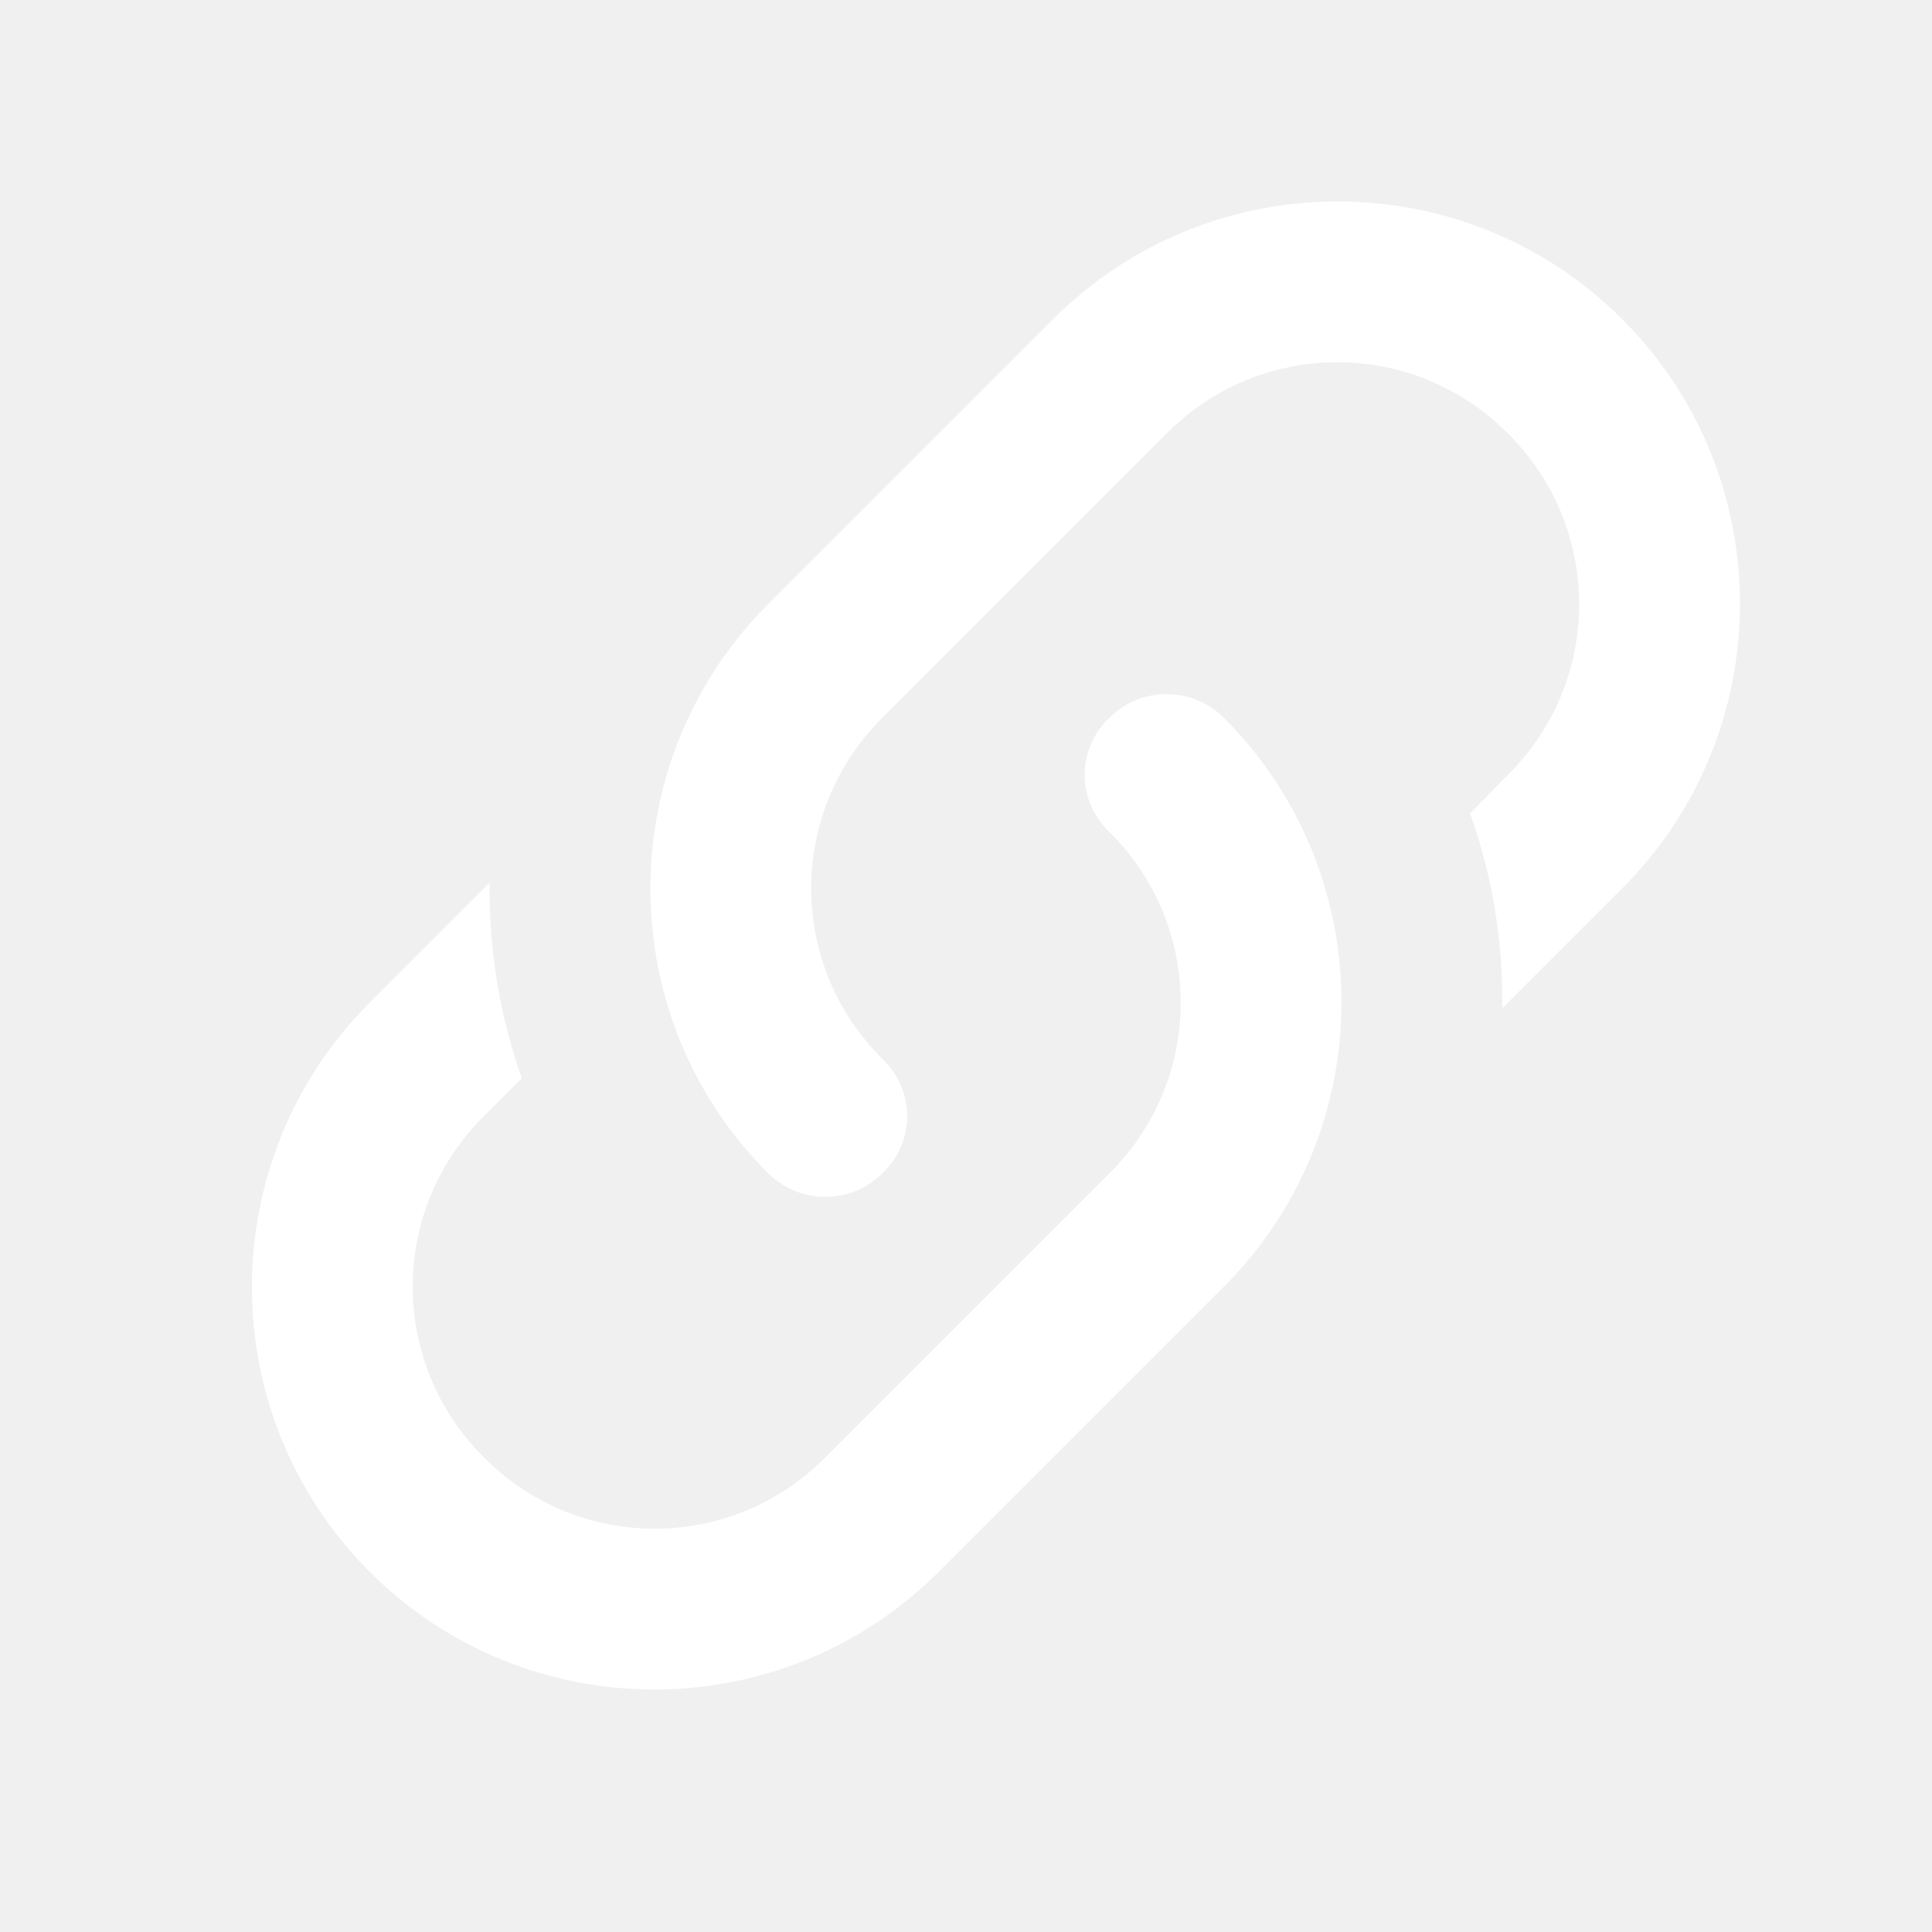
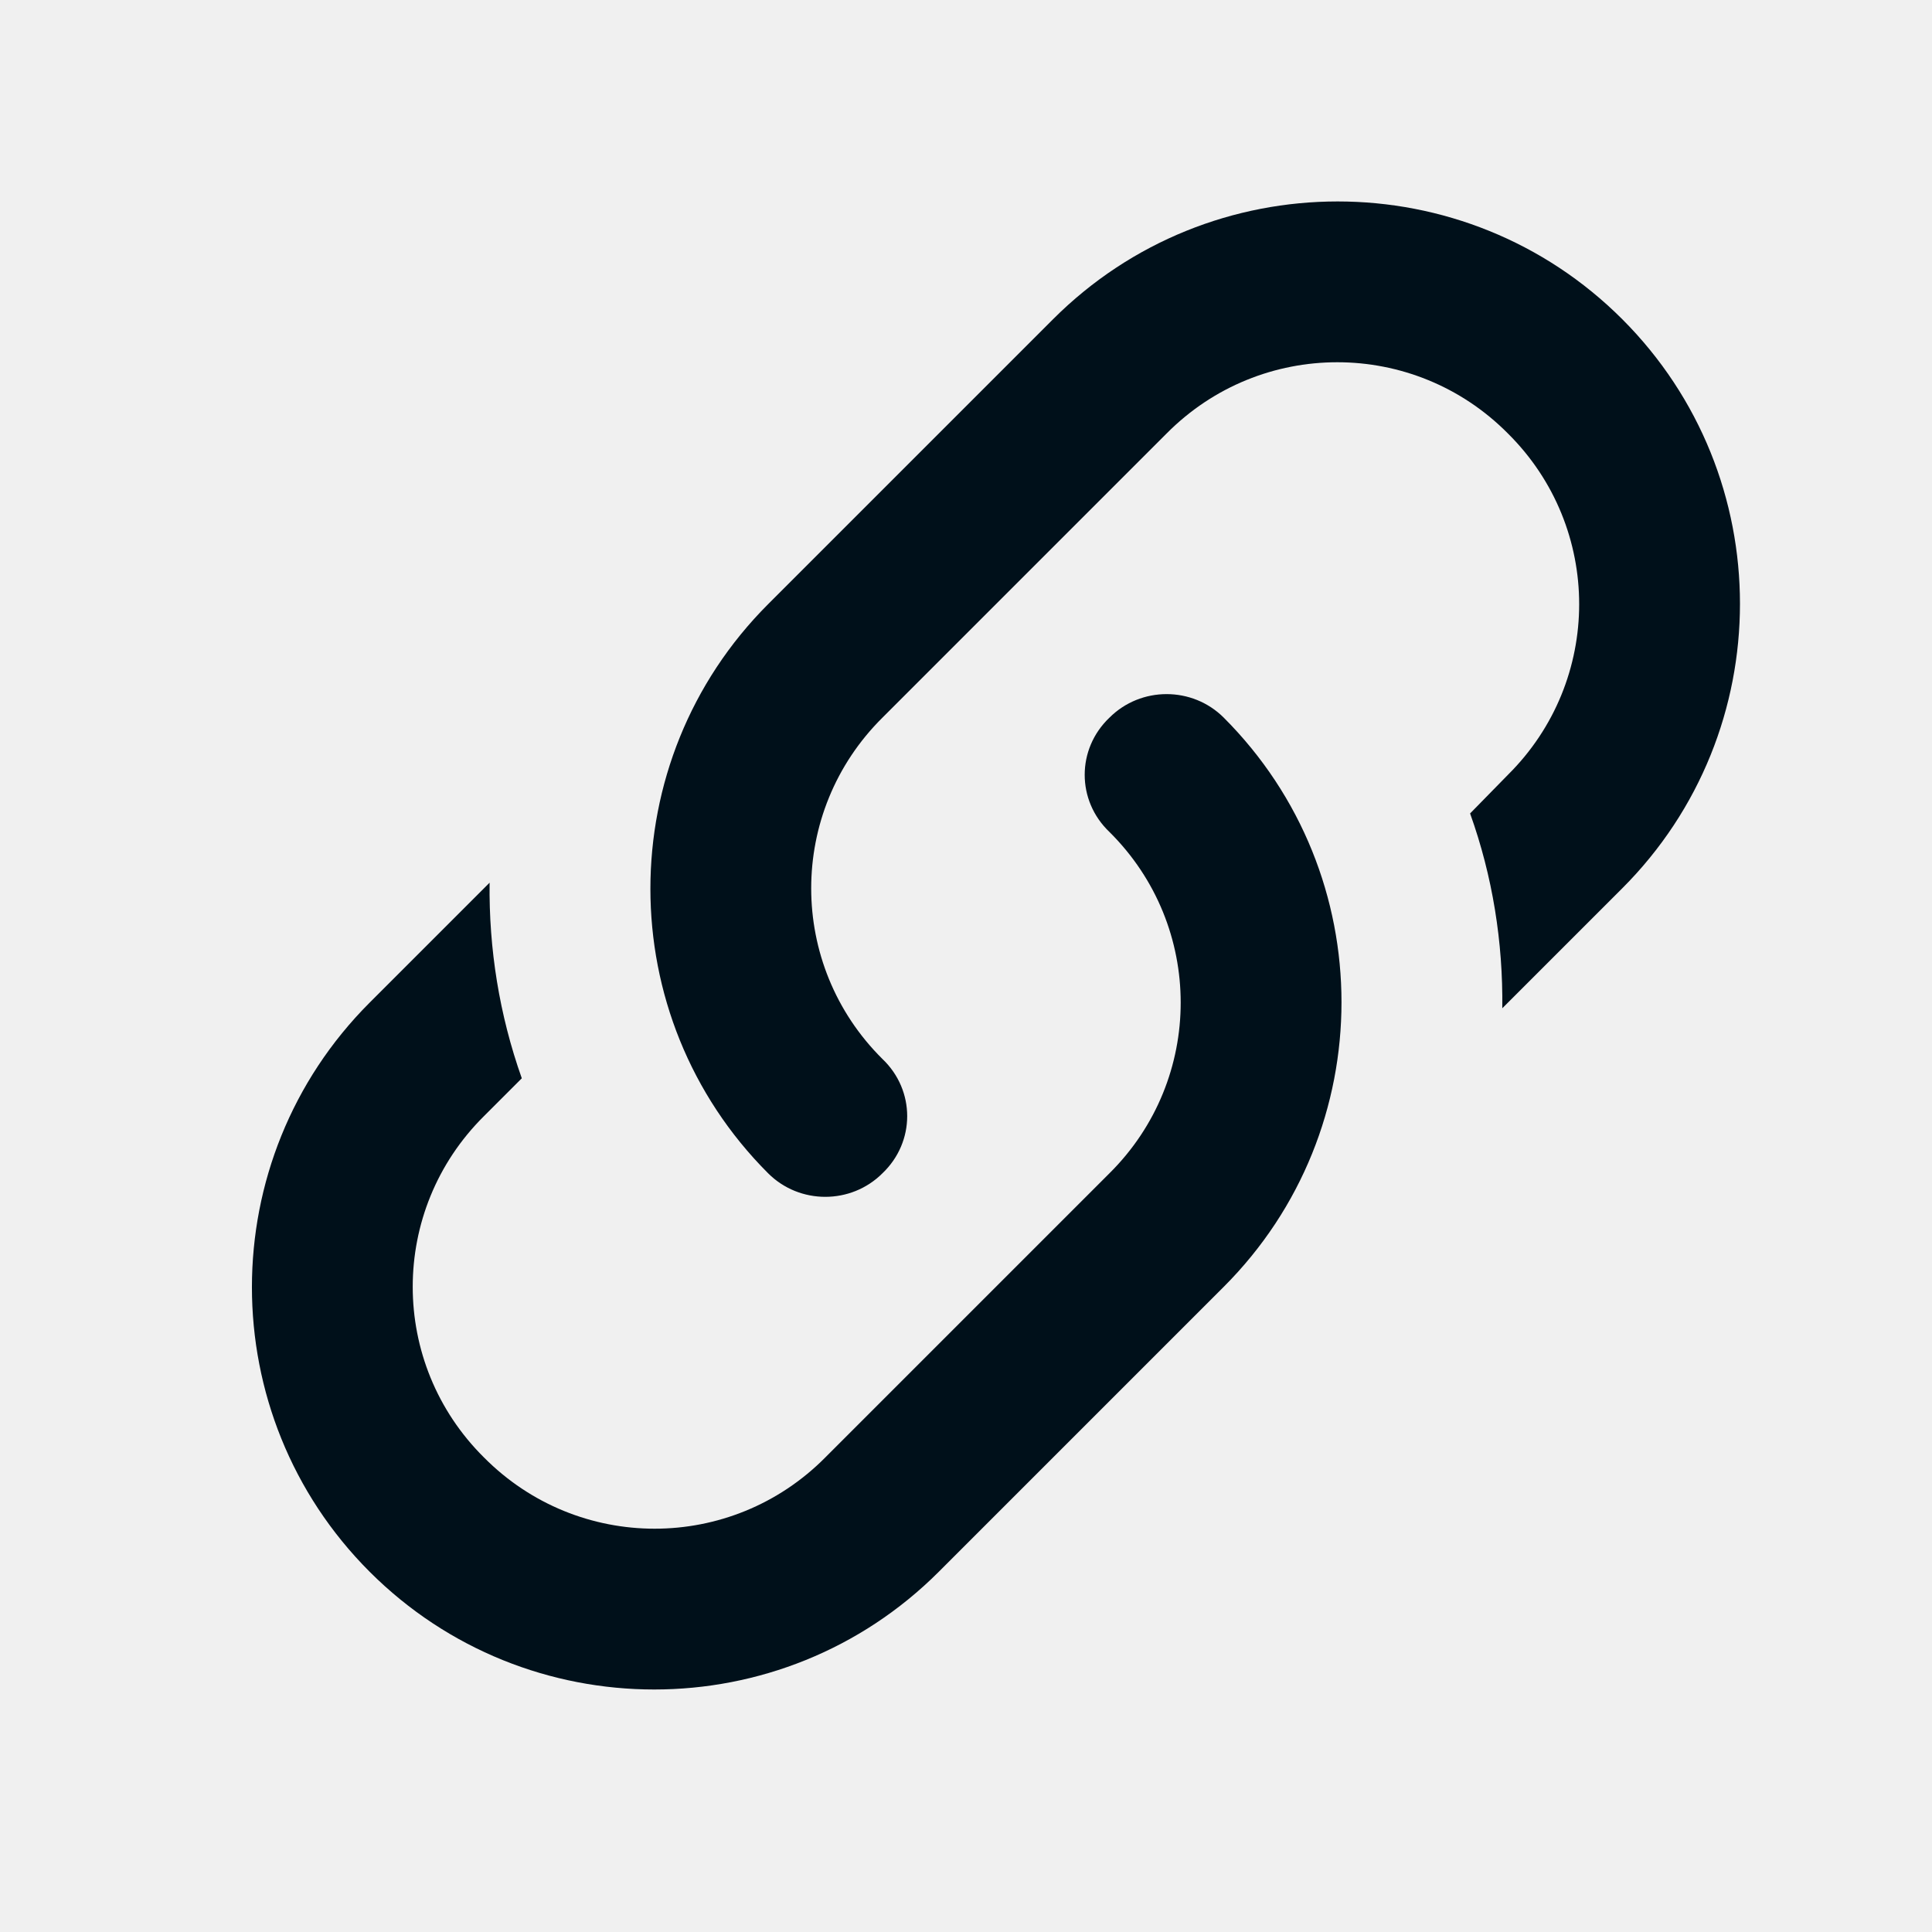
<svg xmlns="http://www.w3.org/2000/svg" width="24" height="24" viewBox="0 0 24 24" fill="none">
-   <path d="M10.962 13.155C11.372 13.545 11.372 14.185 10.962 14.575C10.572 14.965 9.932 14.965 9.542 14.575C7.592 12.625 7.592 9.455 9.542 7.505L13.082 3.965C15.032 2.015 18.202 2.015 20.152 3.965C22.102 5.915 22.102 9.085 20.152 11.035L18.662 12.525C18.672 11.705 18.542 10.885 18.262 10.105L18.732 9.625C19.912 8.455 19.912 6.555 18.732 5.385C17.562 4.205 15.662 4.205 14.492 5.385L10.962 8.915C9.782 10.085 9.782 11.985 10.962 13.155ZM13.782 8.915C14.172 8.525 14.812 8.525 15.202 8.915C17.152 10.865 17.152 14.035 15.202 15.985L11.662 19.525C9.712 21.475 6.542 21.475 4.592 19.525C2.642 17.575 2.642 14.405 4.592 12.455L6.082 10.965C6.072 11.785 6.202 12.605 6.482 13.395L6.012 13.865C4.832 15.035 4.832 16.935 6.012 18.105C7.182 19.285 9.082 19.285 10.252 18.105L13.782 14.575C14.962 13.405 14.962 11.505 13.782 10.335C13.372 9.945 13.372 9.305 13.782 8.915Z" fill="white" />
+   <path d="M10.962 13.155C11.372 13.545 11.372 14.185 10.962 14.575C10.572 14.965 9.932 14.965 9.542 14.575C7.592 12.625 7.592 9.455 9.542 7.505L13.082 3.965C15.032 2.015 18.202 2.015 20.152 3.965C22.102 5.915 22.102 9.085 20.152 11.035L18.662 12.525C18.672 11.705 18.542 10.885 18.262 10.105L18.732 9.625C19.912 8.455 19.912 6.555 18.732 5.385C17.562 4.205 15.662 4.205 14.492 5.385L10.962 8.915C9.782 10.085 9.782 11.985 10.962 13.155ZM13.782 8.915C14.172 8.525 14.812 8.525 15.202 8.915C17.152 10.865 17.152 14.035 15.202 15.985L11.662 19.525C9.712 21.475 6.542 21.475 4.592 19.525C2.642 17.575 2.642 14.405 4.592 12.455L6.082 10.965C6.072 11.785 6.202 12.605 6.482 13.395L6.012 13.865C4.832 15.035 4.832 16.935 6.012 18.105C7.182 19.285 9.082 19.285 10.252 18.105L13.782 14.575C14.962 13.405 14.962 11.505 13.782 10.335C13.372 9.945 13.372 9.305 13.782 8.915Z" fill="#00101A" />
</svg>
